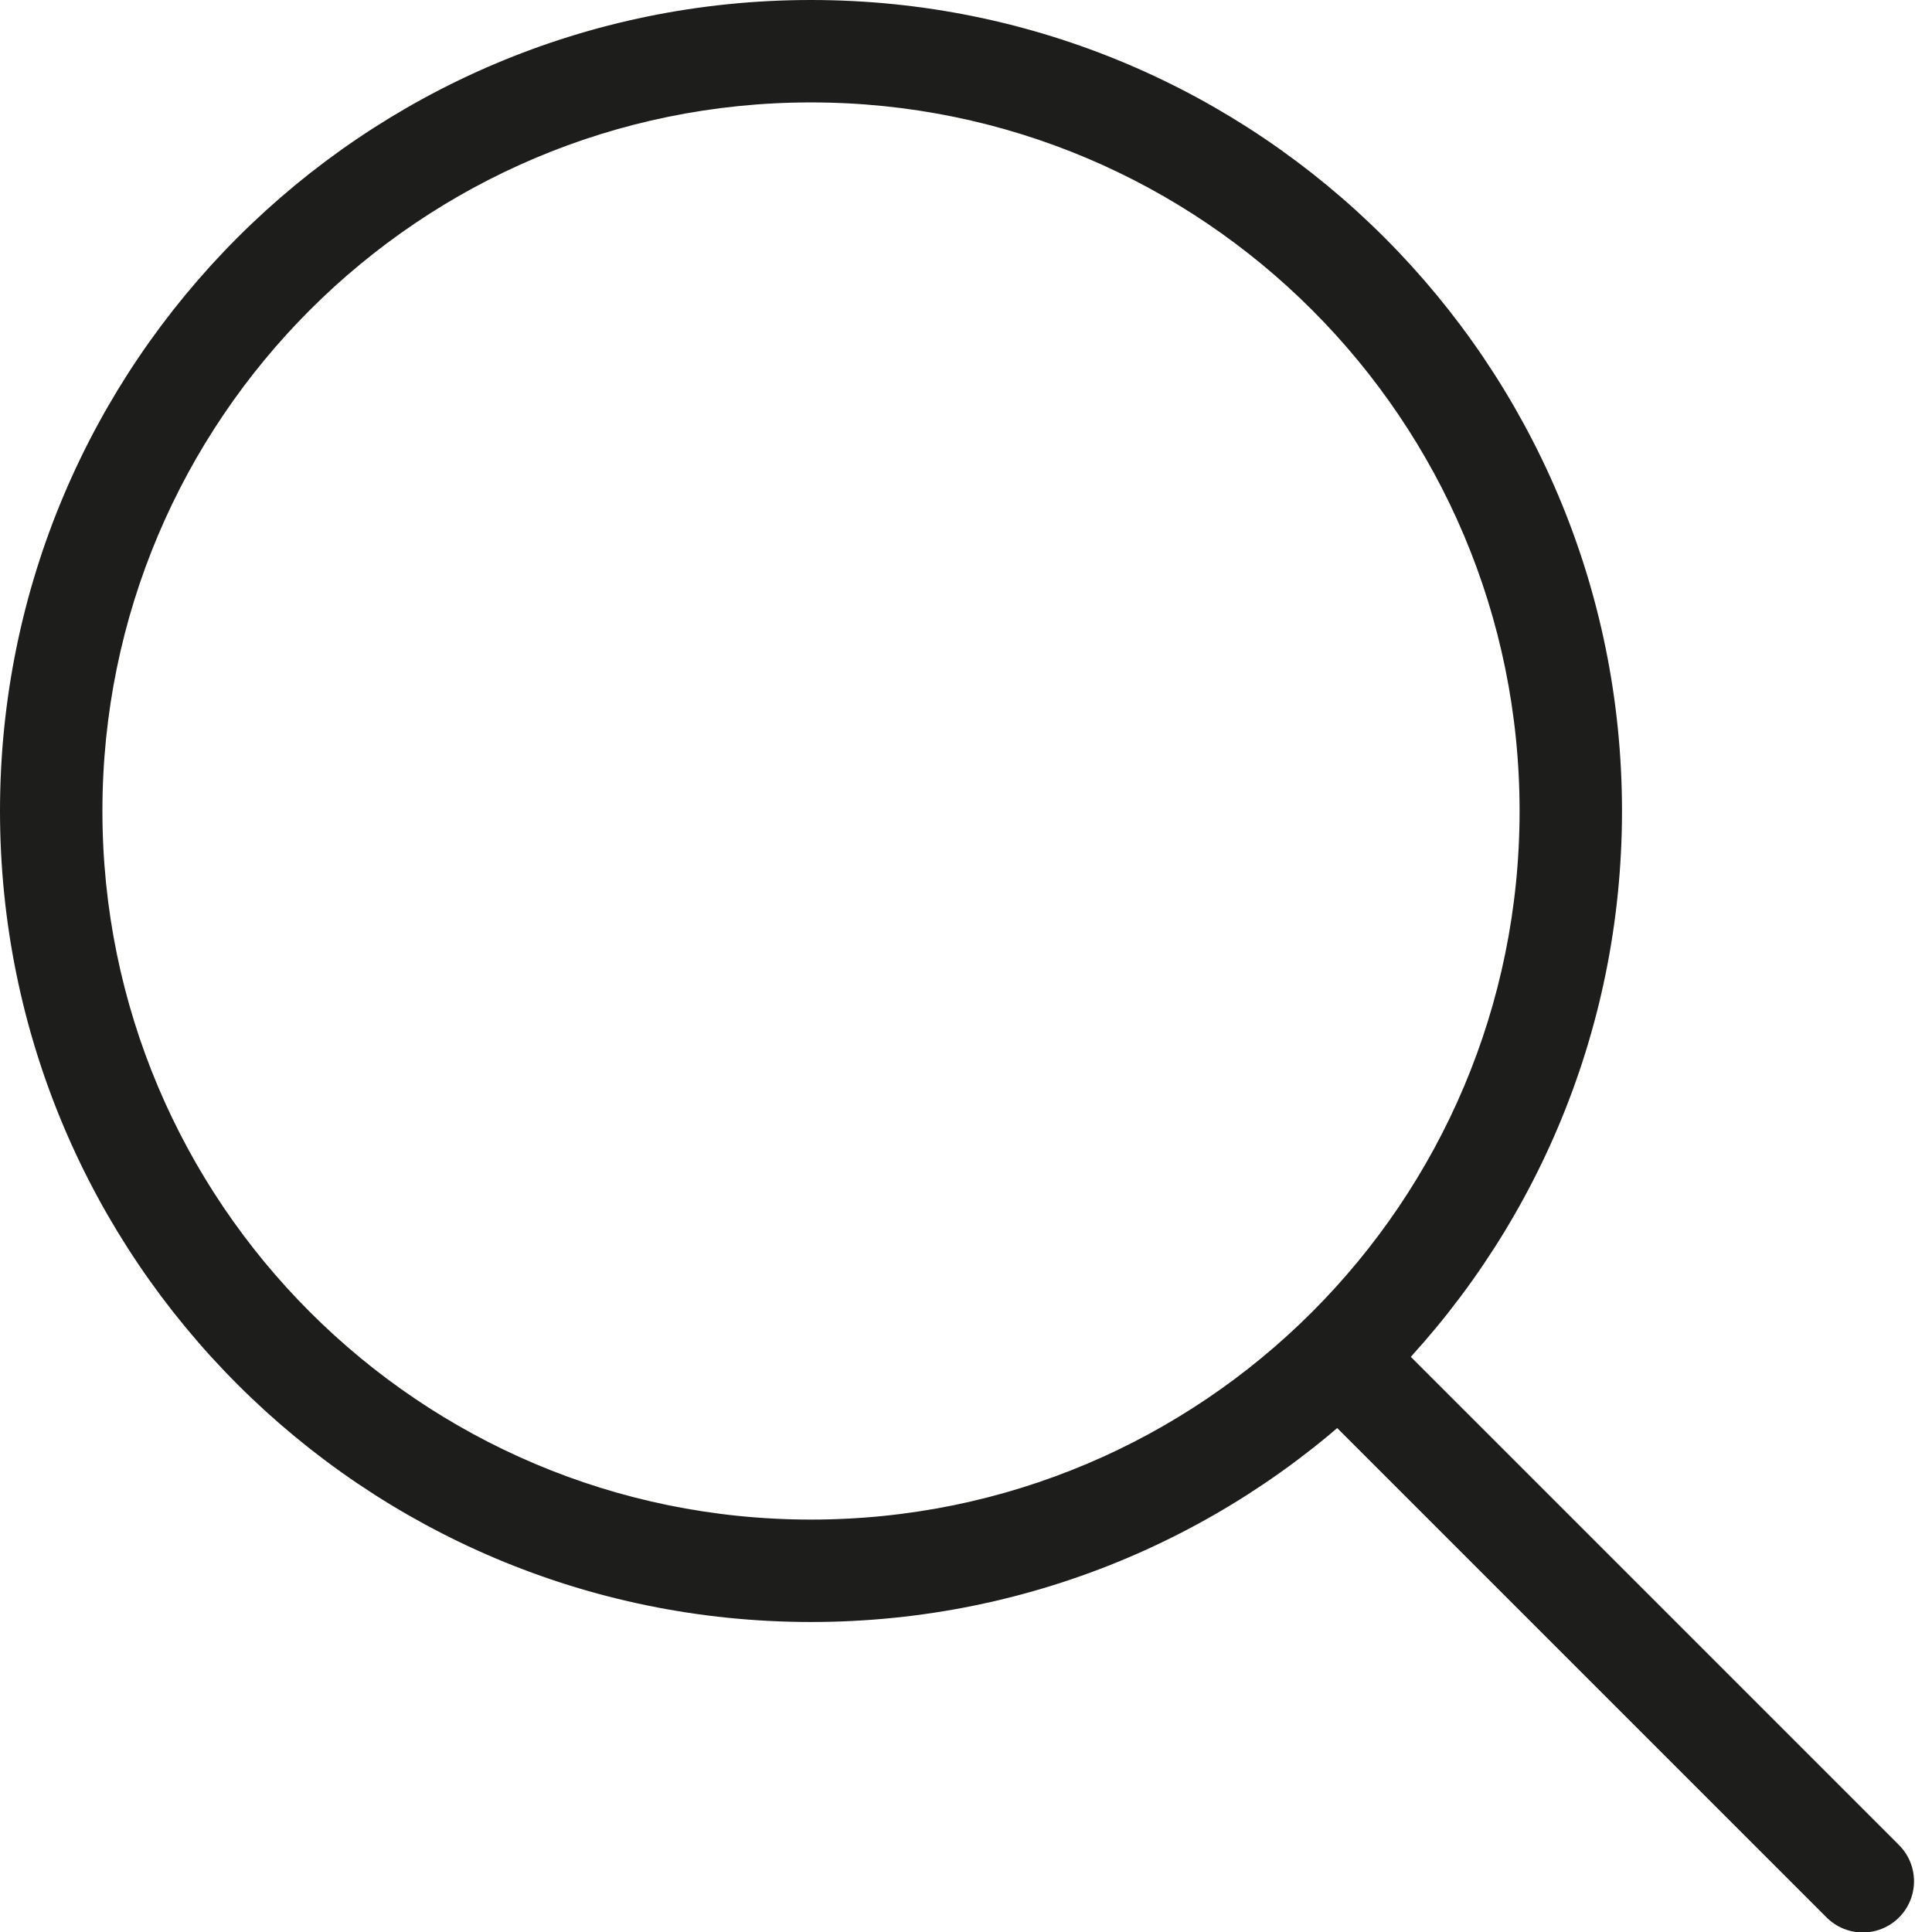
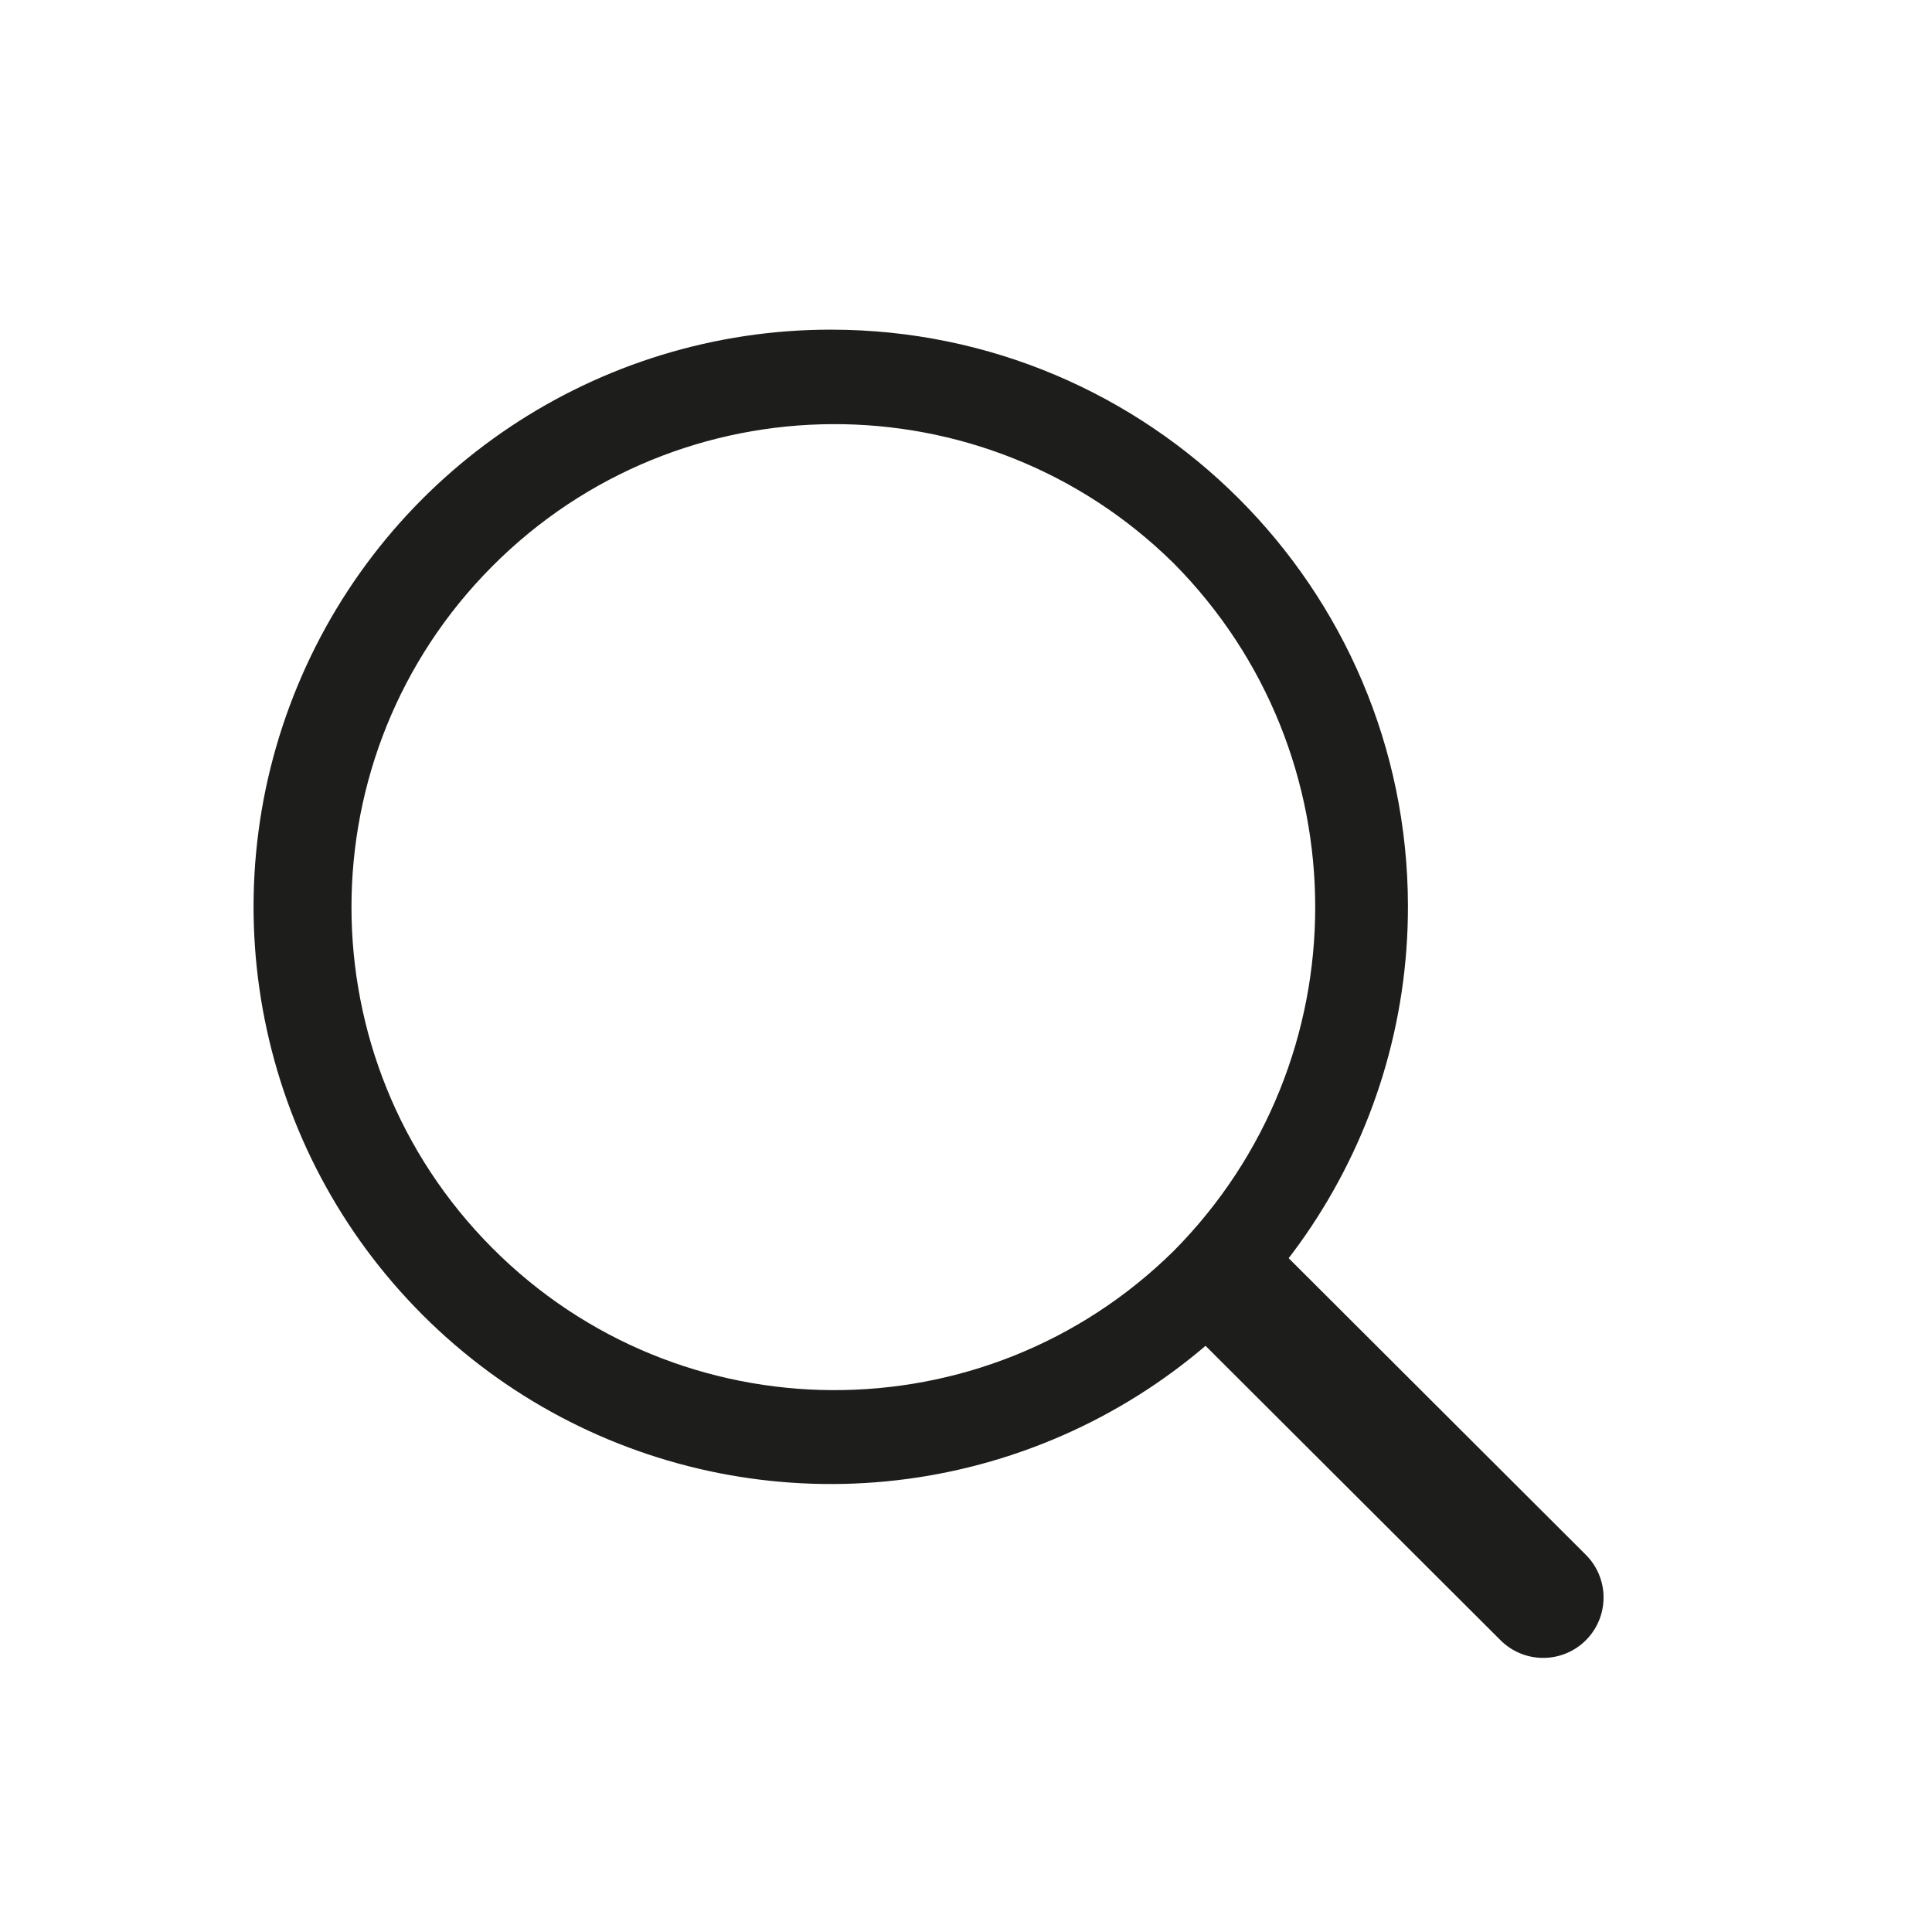
- <svg xmlns="http://www.w3.org/2000/svg" viewBox="0 0 20.75 20.94">
-   <defs>
-     <style>.cls-1{fill:#1d1d1b;stroke-miterlimit:10;stroke-width:0.28px;}.cls-1,.cls-2{stroke:#1d1d1b;}.cls-2{fill:none;stroke-linecap:round;stroke-linejoin:round;stroke-width:1.11px;}</style>
-   </defs>
-   <g id="Capa_2" data-name="Capa 2">
-     <g id="Capa_1-2" data-name="Capa 1">
-       <path class="cls-1" d="M8.79.14a8.65,8.65,0,1,0,8.65,8.65A8.65,8.65,0,0,0,8.79.14Zm0,16.47a7.82,7.82,0,1,1,7.82-7.82A7.82,7.82,0,0,1,8.79,16.61Z" />
-       <line class="cls-2" x1="14.68" y1="14.88" x2="20.19" y2="20.39" />
-     </g>
-   </g>
+ <svg xmlns="http://www.w3.org/2000/svg" id="Capa_1" data-name="Capa 1" viewBox="0 0 32 32">
+   <path d="M13.77,5.46A9.56,9.56,0,1,0,23.32,15,9.56,9.56,0,0,0,13.77,5.46Zm5.67,15.26a8,8,0,1,1,0-11.39A8.09,8.09,0,0,1,19.44,20.72Z" fill="#1d1d1b" />
+   <path d="M20.43,21.34l5.13,5.12" fill="none" stroke="#1d1d1b" stroke-linecap="round" stroke-linejoin="round" stroke-width="2" />
</svg>
